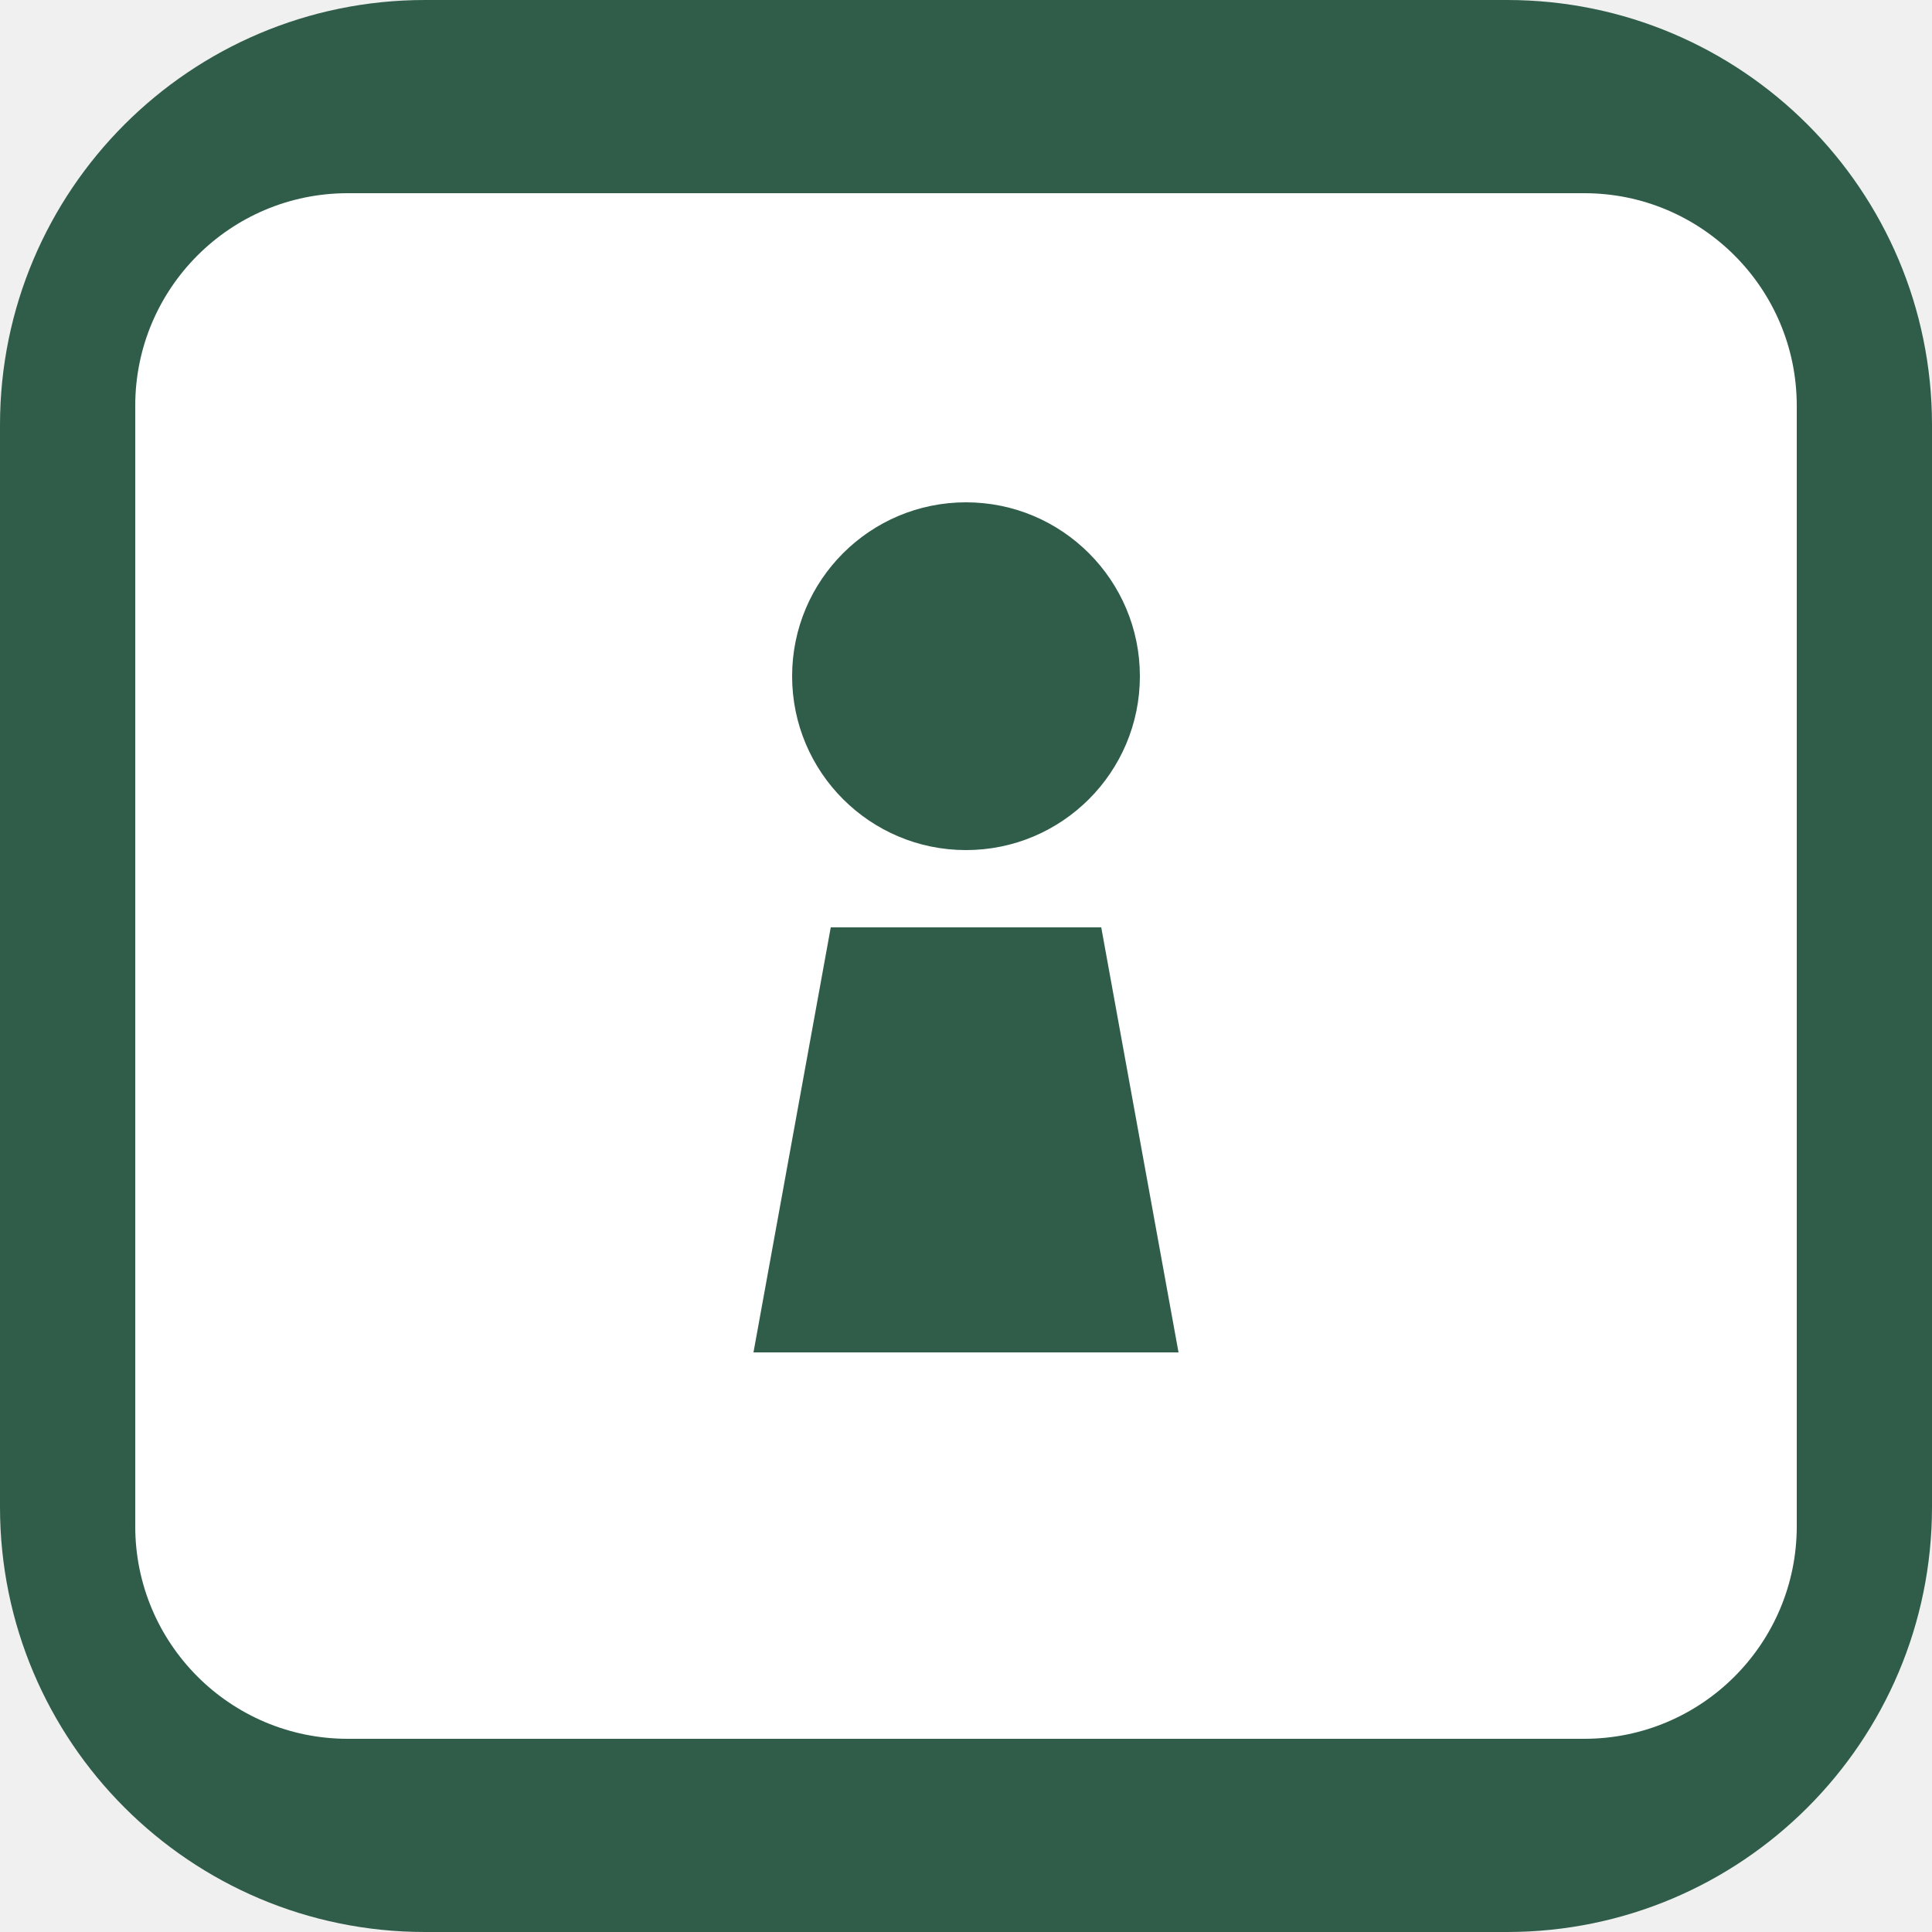
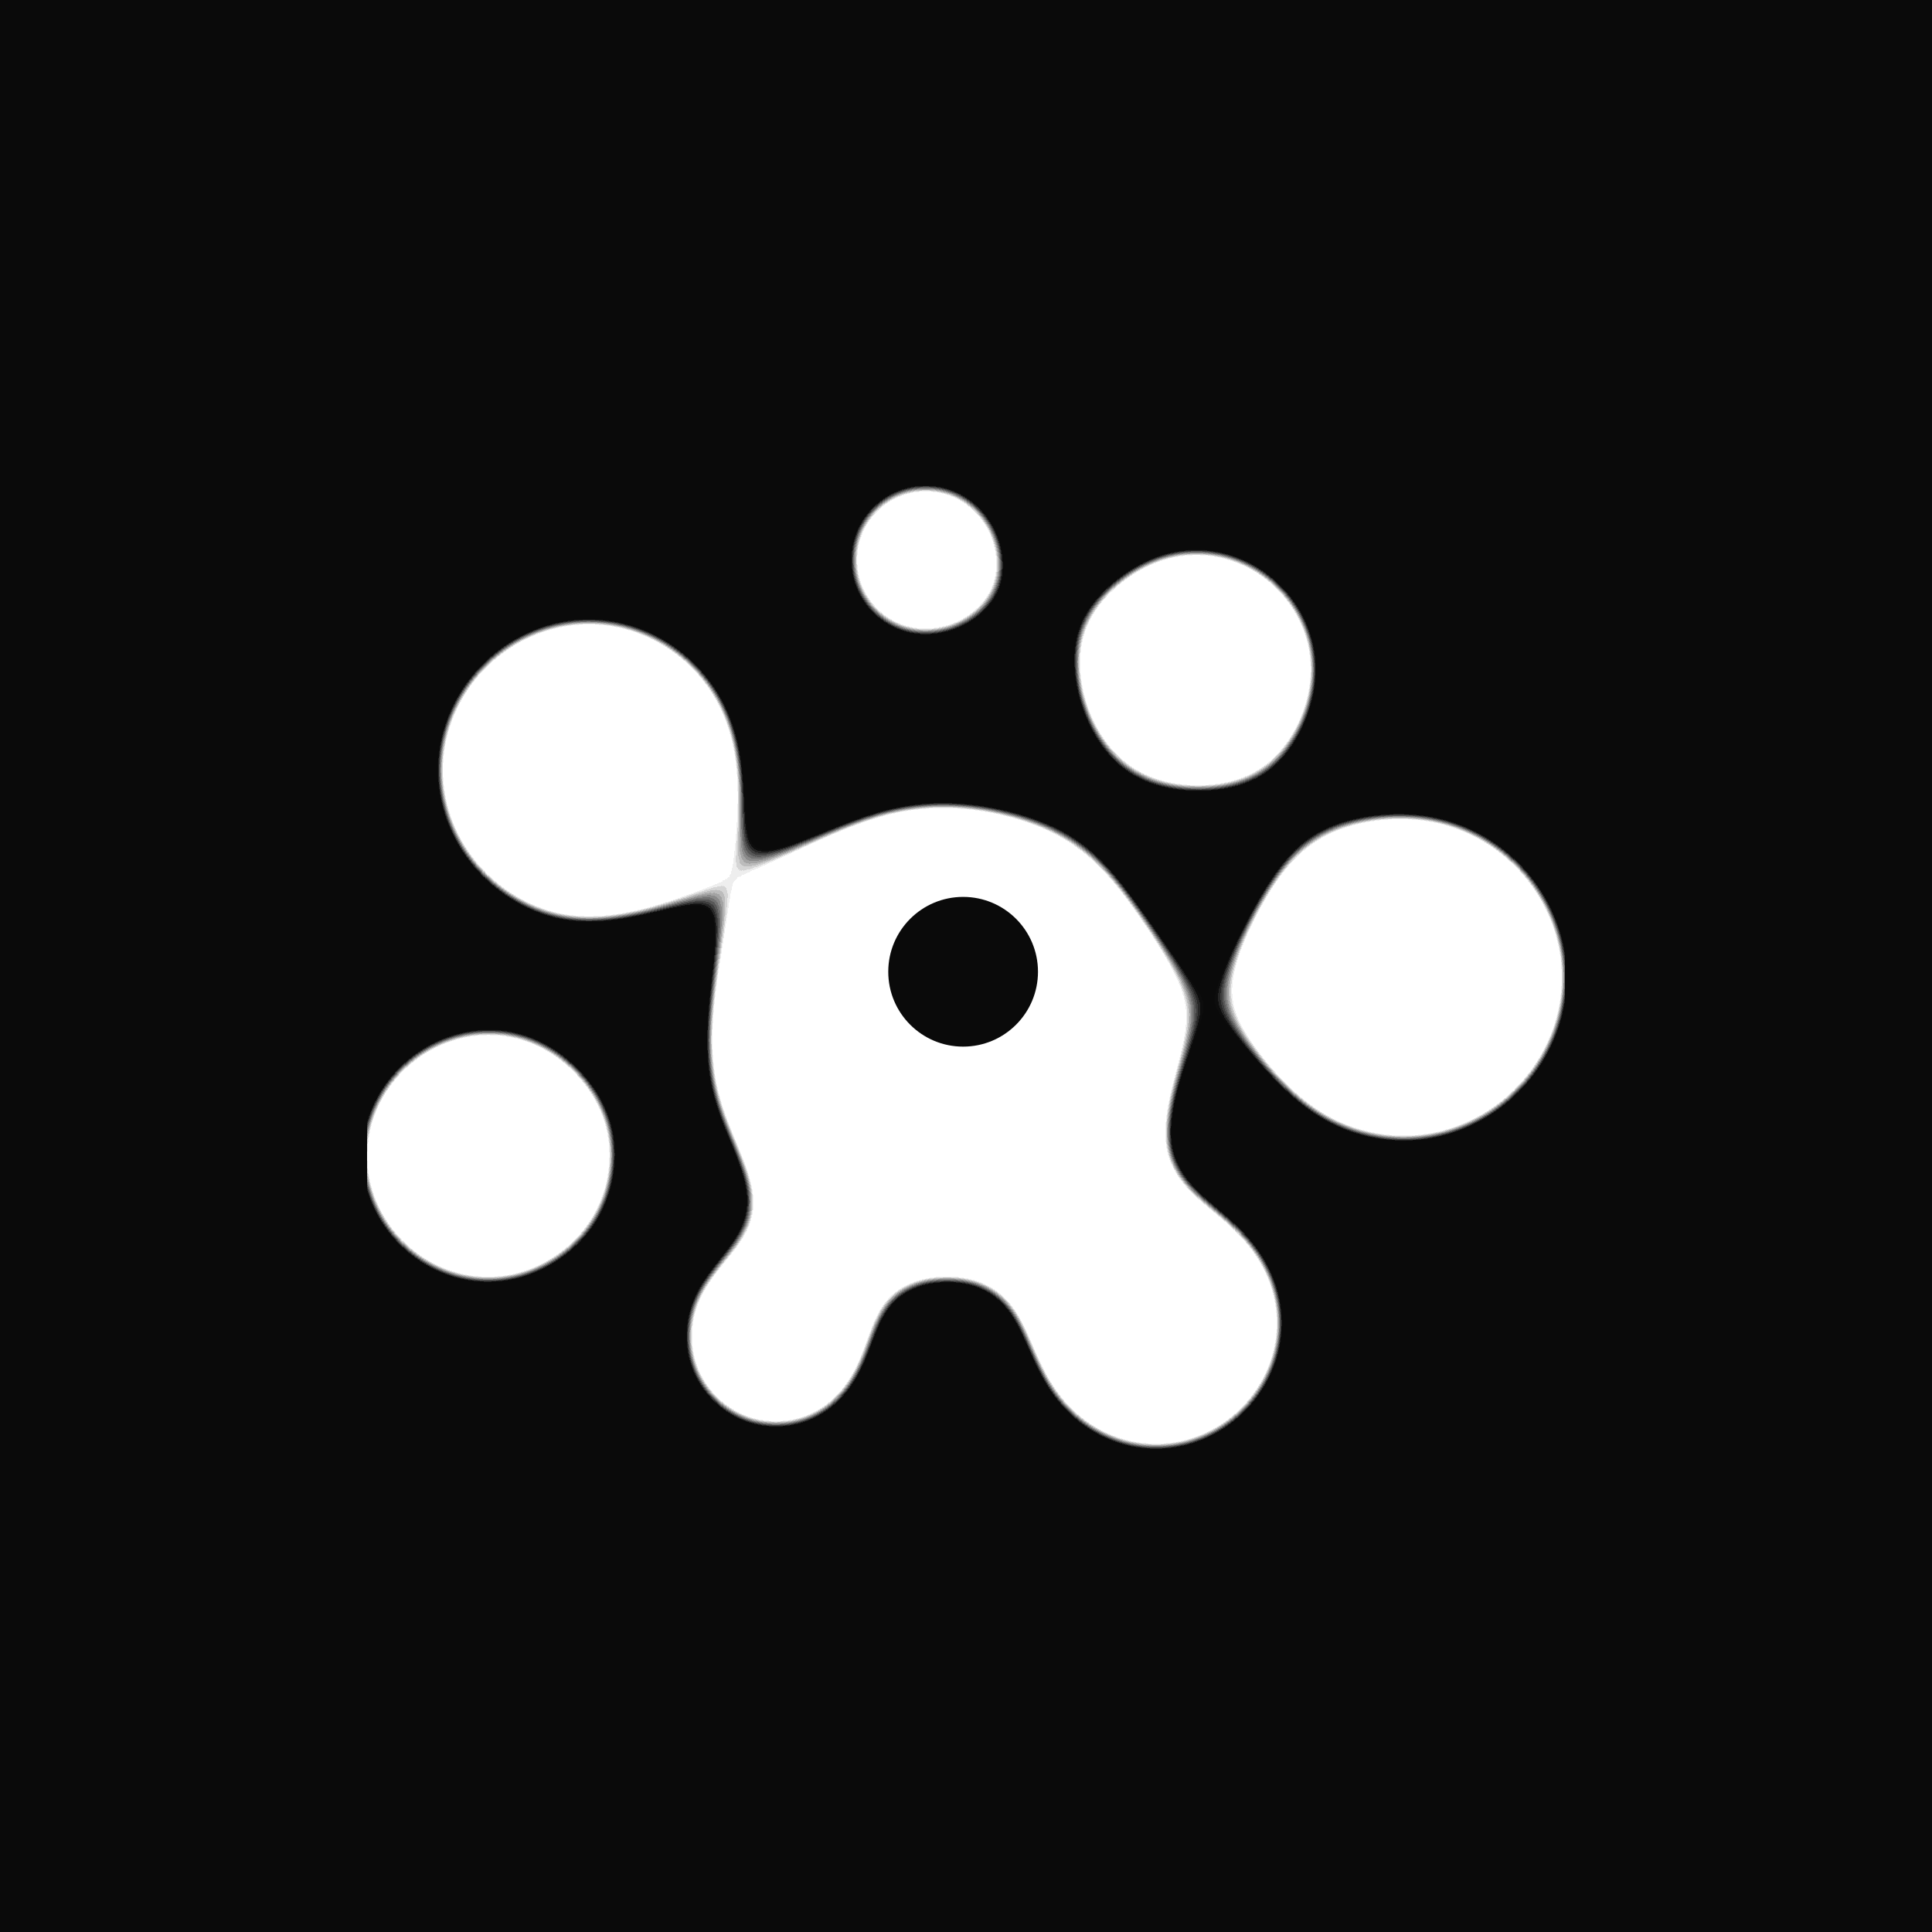
- <svg xmlns="http://www.w3.org/2000/svg" viewBox="0 0 200 200" role="img" aria-label="manawg">
-   <rect width="200" height="200" rx="44" fill="#2f5d4a" />
-   <path d="M 36 20 h 128 a 22 22 0 0 1 22 22 v 116 a 22 22 0 0 1 -22 22 h -128 a 22 22 0 0 1 -22 -22 v -116 a 22 22 0 0 1 22 -22 z M 100 70 m -18 0 a 18 18 0 1 0 36 0 a 18 18 0 1 0 -36 0 z M 86 96 l -8 44 h 44 l -8 -44 z" fill="#ffffff" fill-rule="evenodd" />
+ <svg xmlns="http://www.w3.org/2000/svg" width="512" height="512" viewBox="0 0 512 512">
+   <rect width="512" height="512" fill="#0a0a0a" />
+   <g transform="translate(97.28 123.9877) scale(0.7630769)">
+     <defs>
+       <filter id="goo" x="-12%" y="-12%" width="124%" height="124%">
+         <feGaussianBlur stdDeviation="19" />
+         <feColorMatrix type="matrix" values="0 0 0 0 1  0 0 0 0 1  0 0 0 0 1  0 0 0 26 -11" />
+       </filter>
+       <mask id="hole" maskUnits="userSpaceOnUse" x="0" y="0" width="416" height="346">
+         <g filter="url(#goo)" fill="white">
+           <circle cx="200" cy="198" r="80" />
+           <circle cx="77" cy="105" r="52" />
+           <circle cx="142" cy="302" r="33" />
+           <circle cx="274" cy="297" r="44" />
+           <circle cx="194" cy="32" r="29" />
+           <circle cx="288" cy="70" r="42" />
+           <circle cx="360" cy="177" r="56" />
+           <circle cx="42" cy="239" r="44" />
+         </g>
+         <circle cx="207" cy="175" r="26" fill="black" />
+       </mask>
+     </defs>
+     <rect width="416" height="346" fill="white" mask="url(#hole)" />
+   </g>
</svg>
